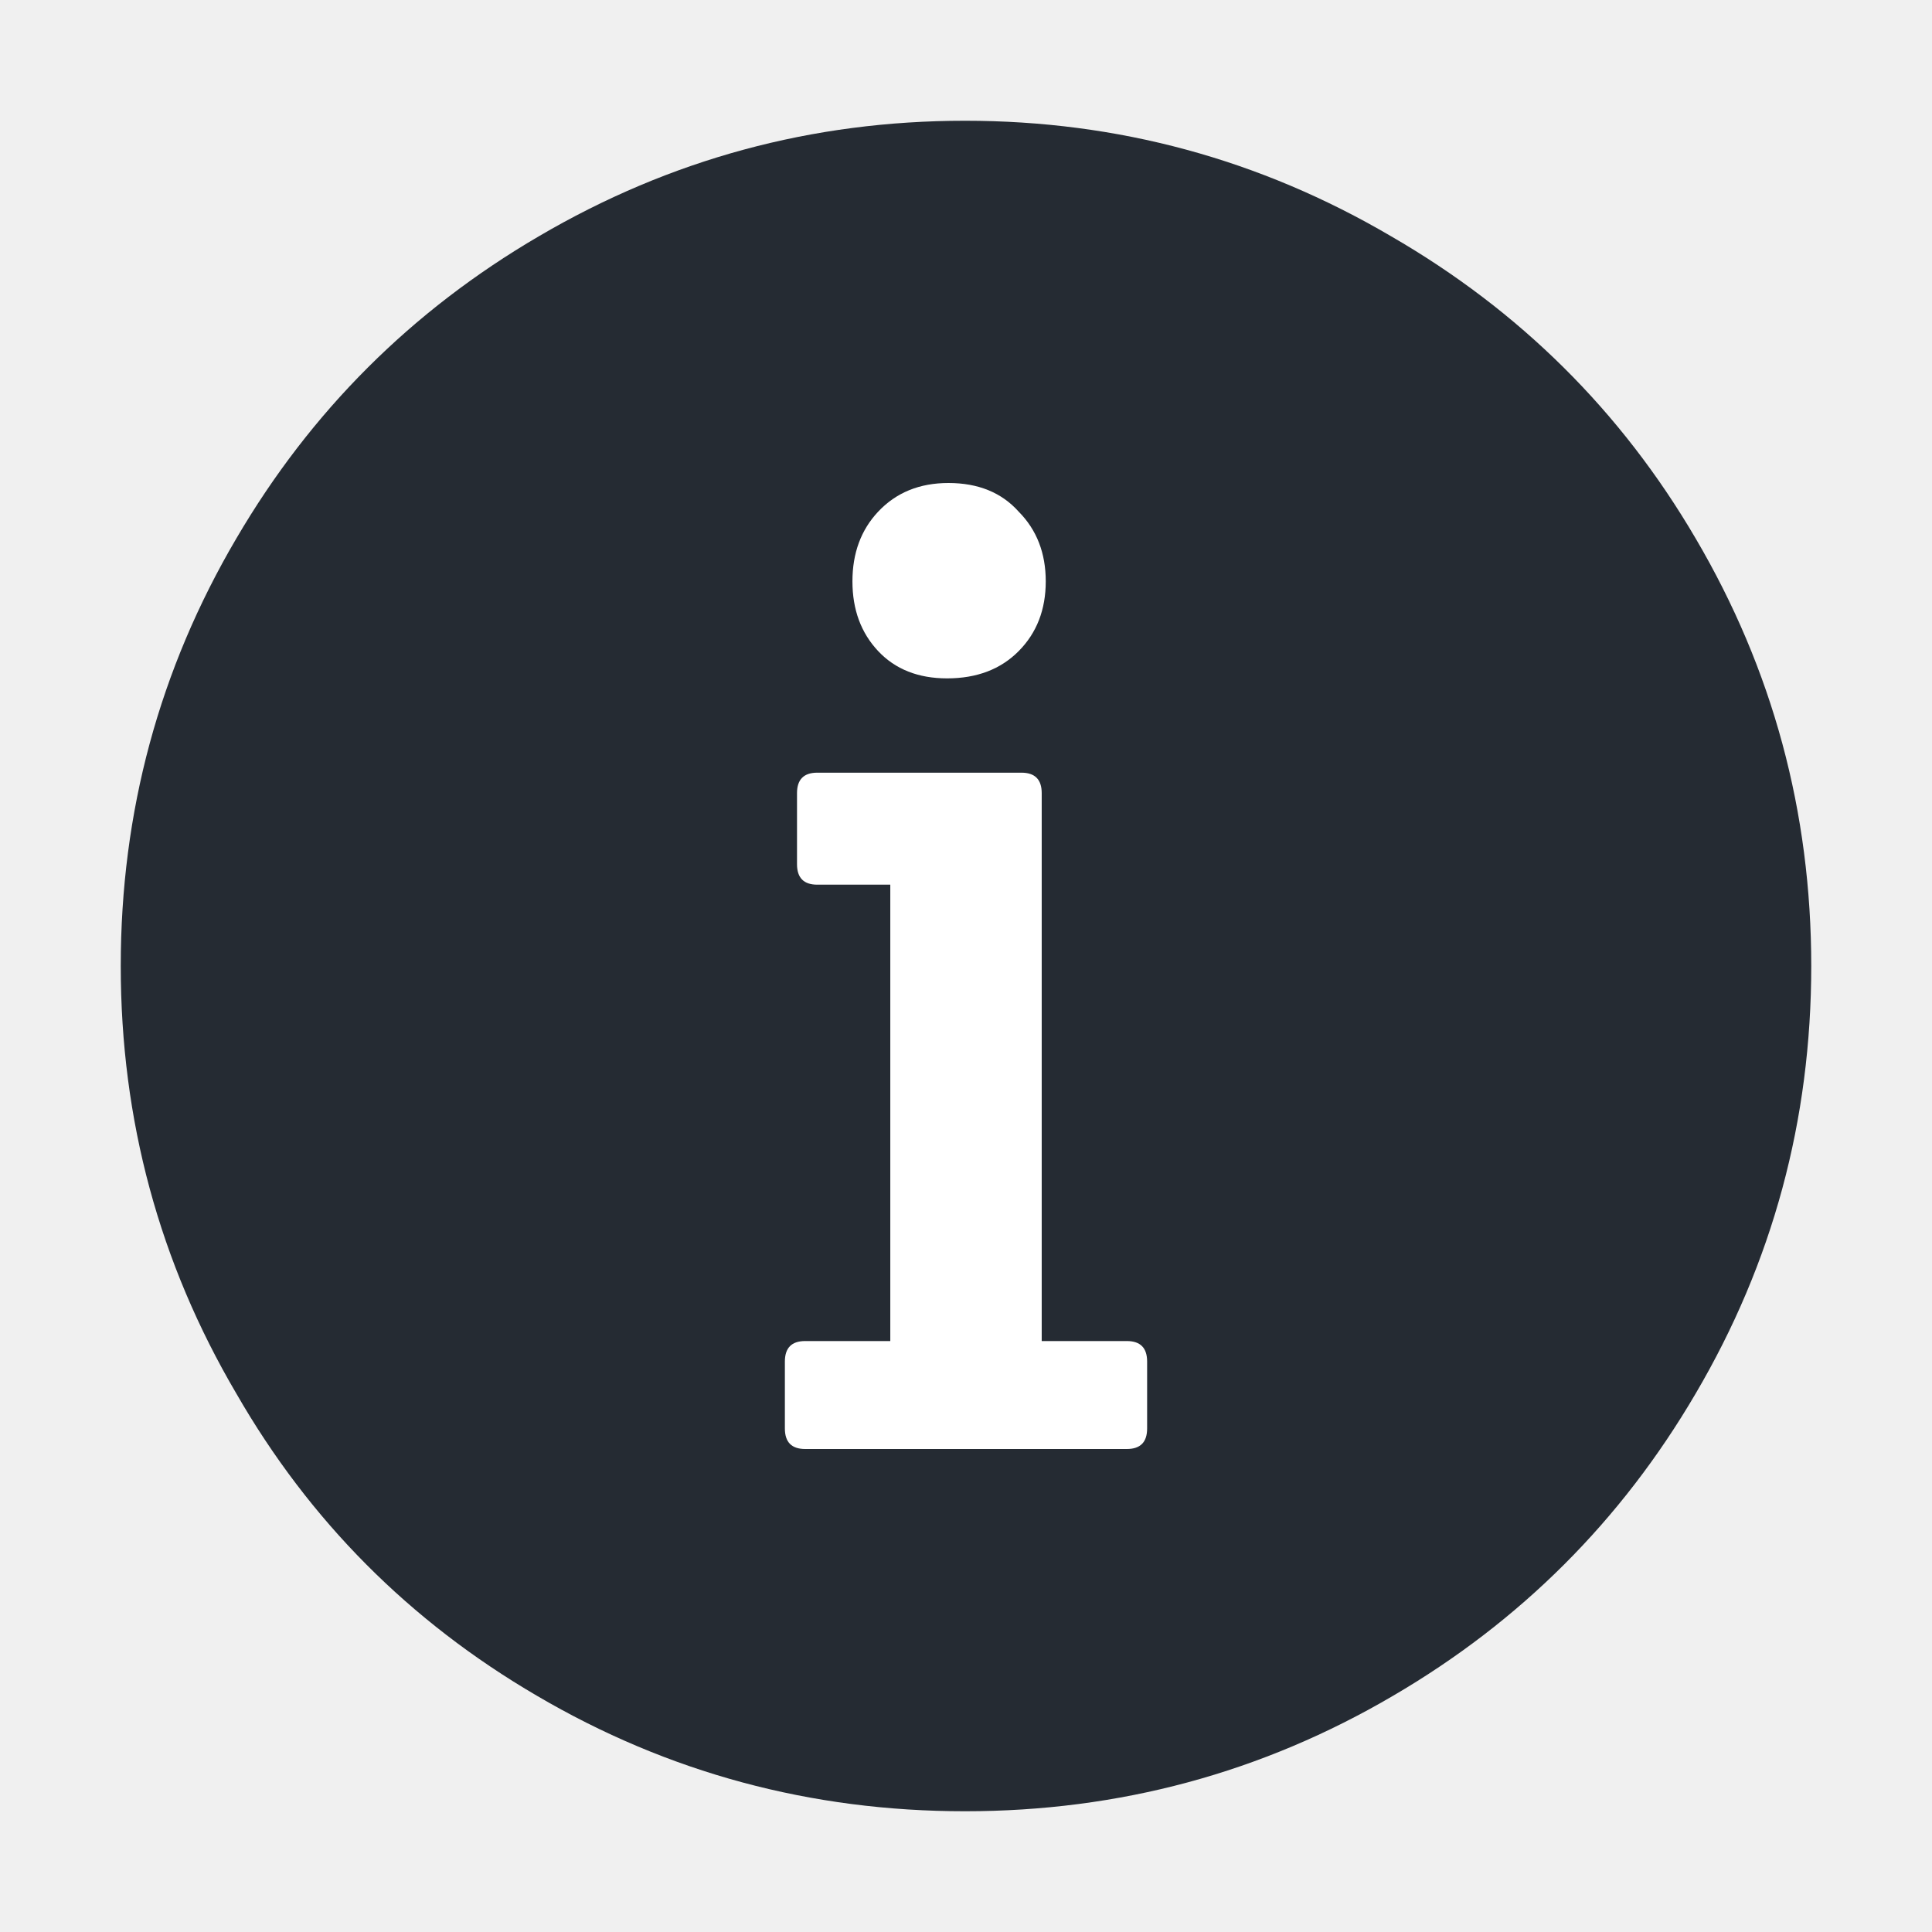
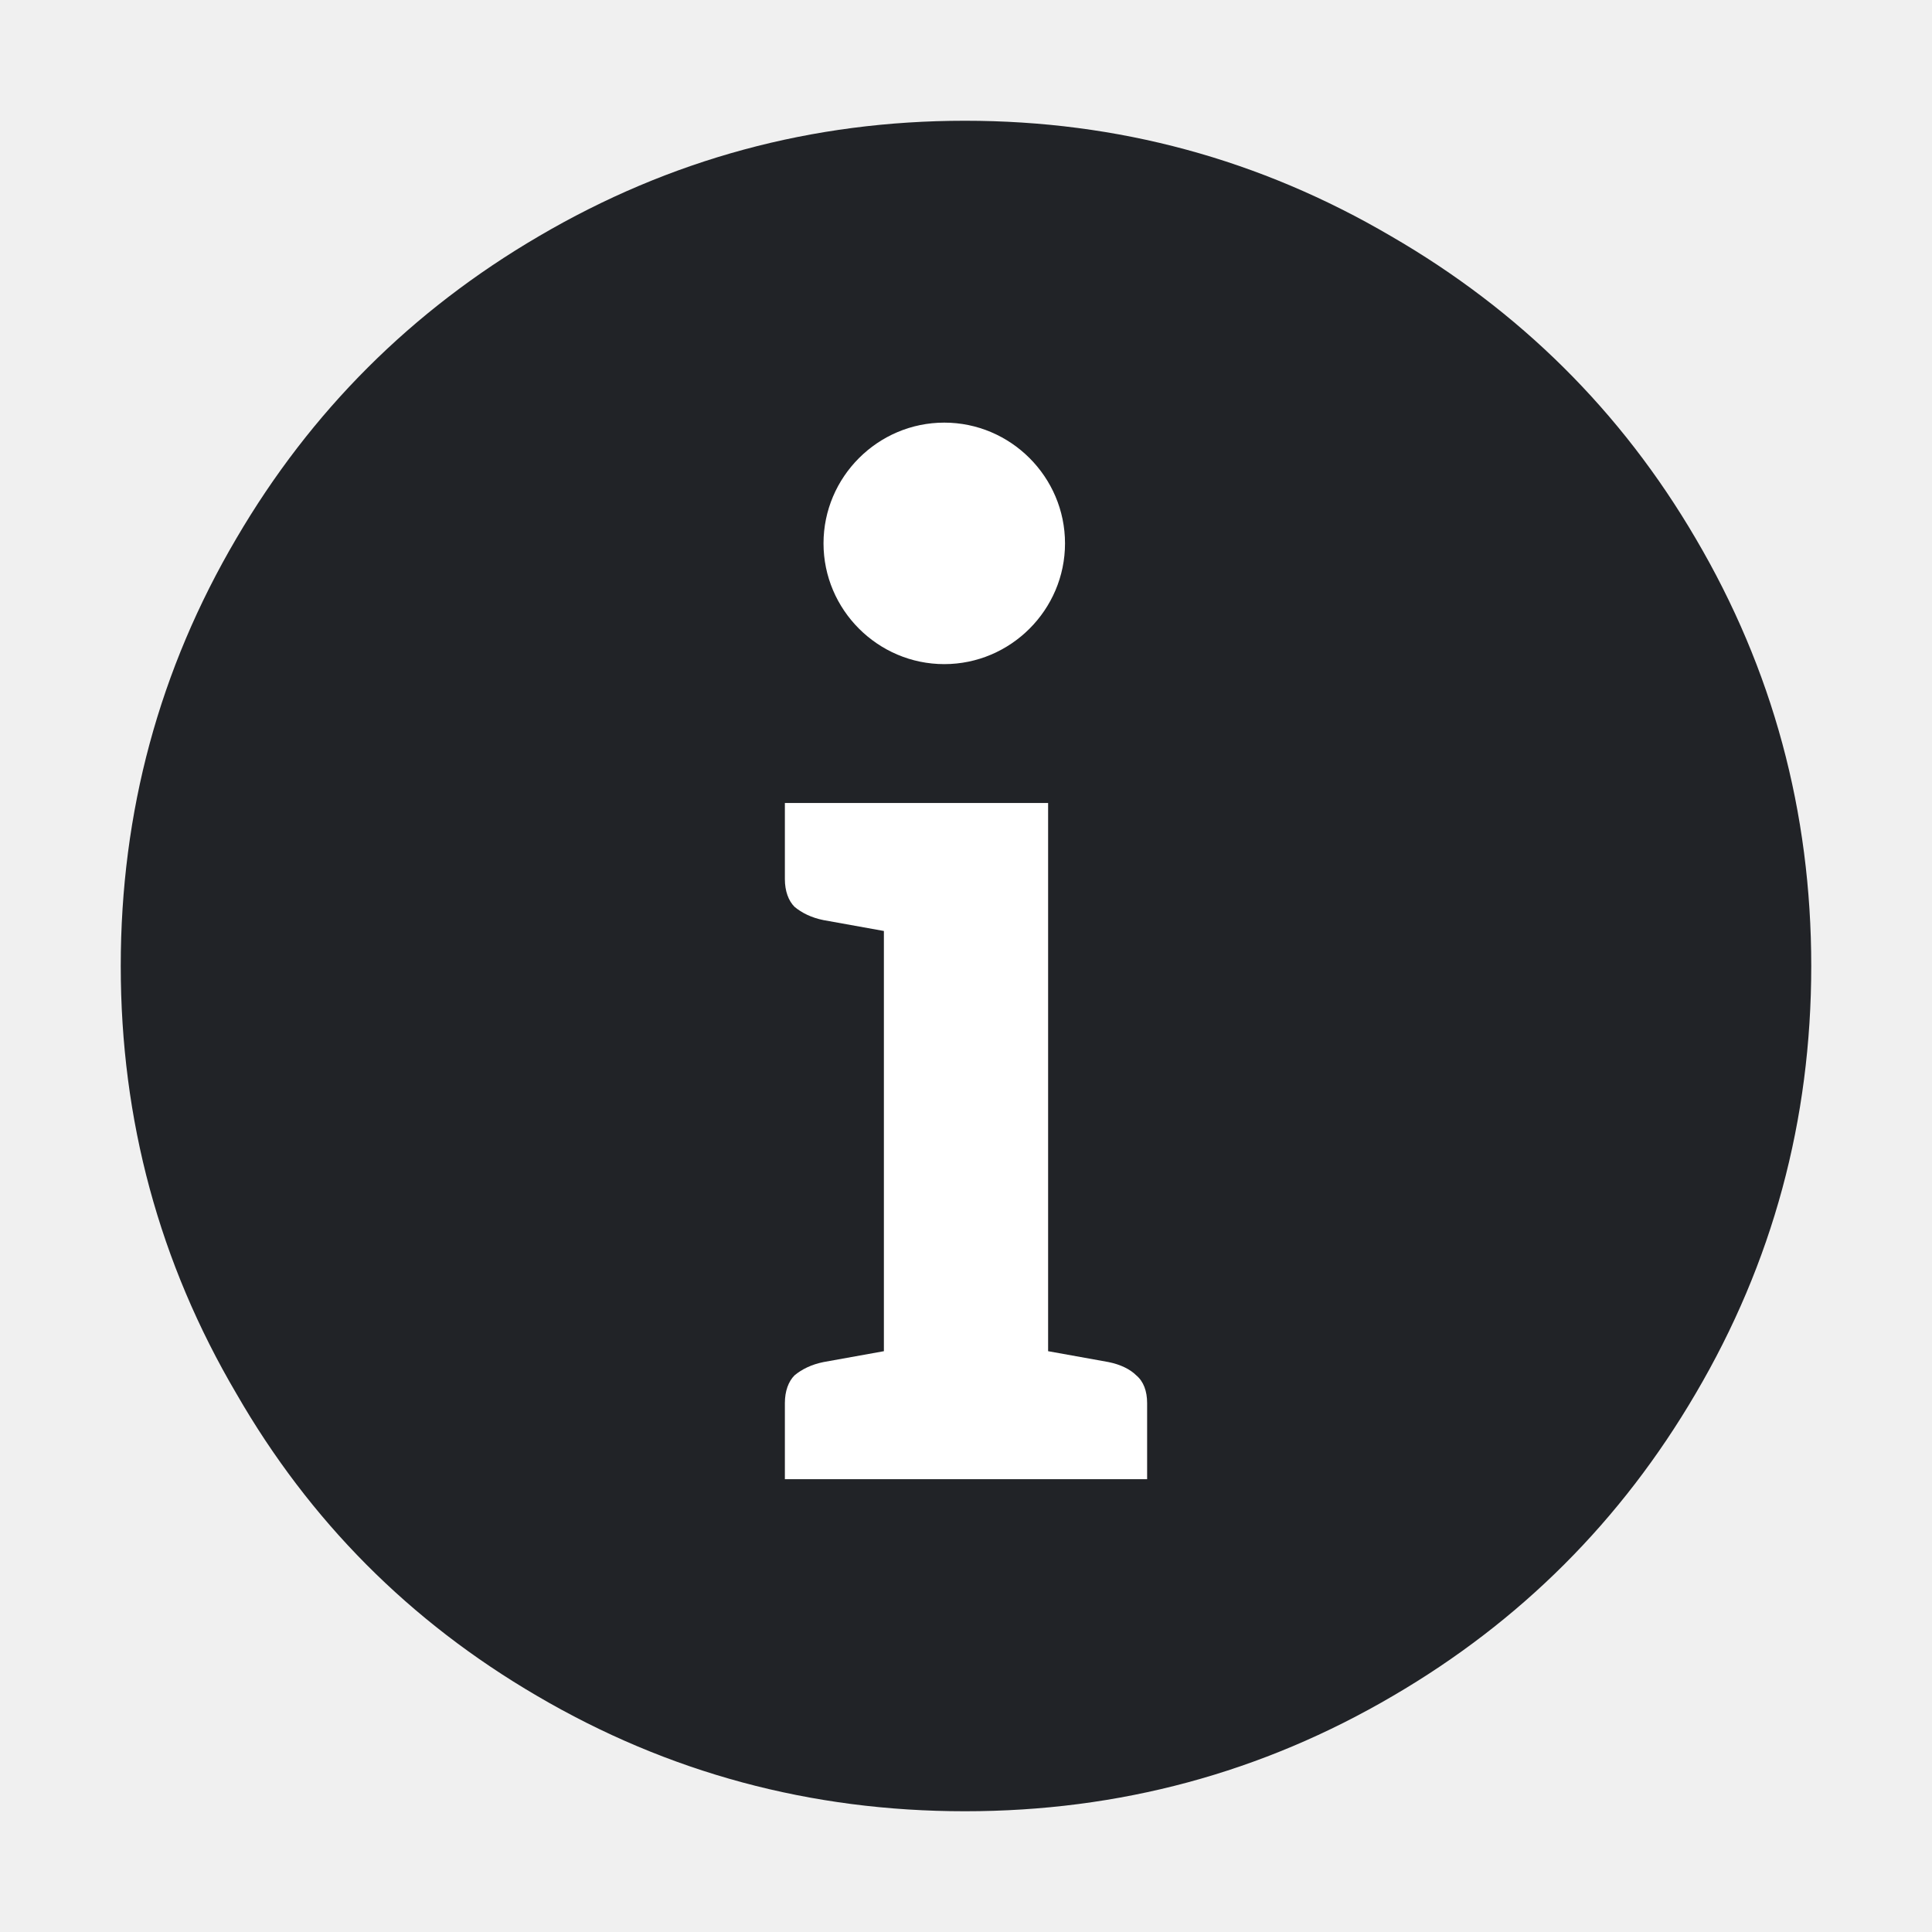
- <svg xmlns="http://www.w3.org/2000/svg" viewBox="0 0 32 32" fill="none">
-   <path class="sky-i-path-1" d="M30 16C30 18.552 29.361 20.913 28.084 23.084C26.852 25.188 25.182 26.855 23.076 28.086C20.902 29.362 18.538 30 15.983 30C13.429 30 11.064 29.362 8.891 28.086C6.784 26.855 5.126 25.188 3.916 23.084C2.639 20.913 2 18.552 2 16C2 13.448 2.639 11.087 3.916 8.916C5.148 6.812 6.818 5.145 8.924 3.914C11.098 2.638 13.451 2 15.983 2C18.515 2 20.868 2.638 23.042 3.914C25.171 5.145 26.852 6.812 28.084 8.916C29.361 11.087 30 13.448 30 16Z" fill="#252B33" />
-   <path class="sky-i-path-2" d="M17.254 22.212H18.664C18.888 22.212 19 22.325 19 22.552V23.66C19 23.887 18.888 24 18.664 24H13.336C13.112 24 13 23.887 13 23.66V22.552C13 22.325 13.112 22.212 13.336 22.212C13.336 22.212 13.806 22.212 14.746 22.212V14.653H13.537C13.313 14.653 13.201 14.54 13.201 14.314V13.137C13.201 12.911 13.313 12.798 13.537 12.798H16.918C17.142 12.798 17.254 12.911 17.254 13.137V22.212ZM14.545 10.784C14.261 10.482 14.119 10.097 14.119 9.629C14.119 9.162 14.261 8.777 14.545 8.475C14.843 8.158 15.231 8 15.709 8C16.201 8 16.59 8.158 16.873 8.475C17.172 8.777 17.321 9.162 17.321 9.629C17.321 10.097 17.172 10.482 16.873 10.784C16.575 11.085 16.179 11.236 15.687 11.236C15.209 11.236 14.828 11.085 14.545 10.784Z" fill="white" />
+ <svg xmlns="http://www.w3.org/2000/svg" viewBox="0 0 24 24" fill="none">
+   <path class="sky-i-path-1" d="M22.5 12C22.5 13.914 22.021 15.685 21.063 17.313C20.139 18.891 18.887 20.142 17.307 21.065C15.677 22.022 13.903 22.5 11.987 22.5C10.072 22.5 8.298 22.022 6.668 21.065C5.088 20.142 3.845 18.891 2.937 17.313C1.979 15.685 1.5 13.914 1.5 12C1.5 10.086 1.979 8.315 2.937 6.687C3.861 5.109 5.113 3.859 6.693 2.935C8.323 1.978 10.088 1.5 11.987 1.5C13.887 1.5 15.651 1.978 17.282 2.935C18.878 3.859 20.139 5.109 21.063 6.687C22.021 8.315 22.5 10.086 22.5 12Z" fill="#212327" />
+   <path class="sky-i-path-2" d="M13.02 16.785L13.77 16.92C13.92 16.95 14.04 17.01 14.115 17.085C14.205 17.16 14.25 17.28 14.25 17.43V18.375H9.75V17.43C9.75 17.28 9.795 17.16 9.87 17.085C9.96 17.01 10.08 16.95 10.23 16.92L10.98 16.785V11.565L10.23 11.43C10.08 11.4 9.96 11.34 9.87 11.265C9.795 11.19 9.75 11.07 9.75 10.92V9.975H13.02V16.77V16.785ZM11.73 5.25C12.555 5.25 13.23 5.925 13.23 6.75C13.23 7.575 12.555 8.25 11.73 8.25C10.905 8.25 10.23 7.575 10.23 6.75C10.23 5.925 10.905 5.25 11.73 5.25Z" fill="white" />
</svg>
